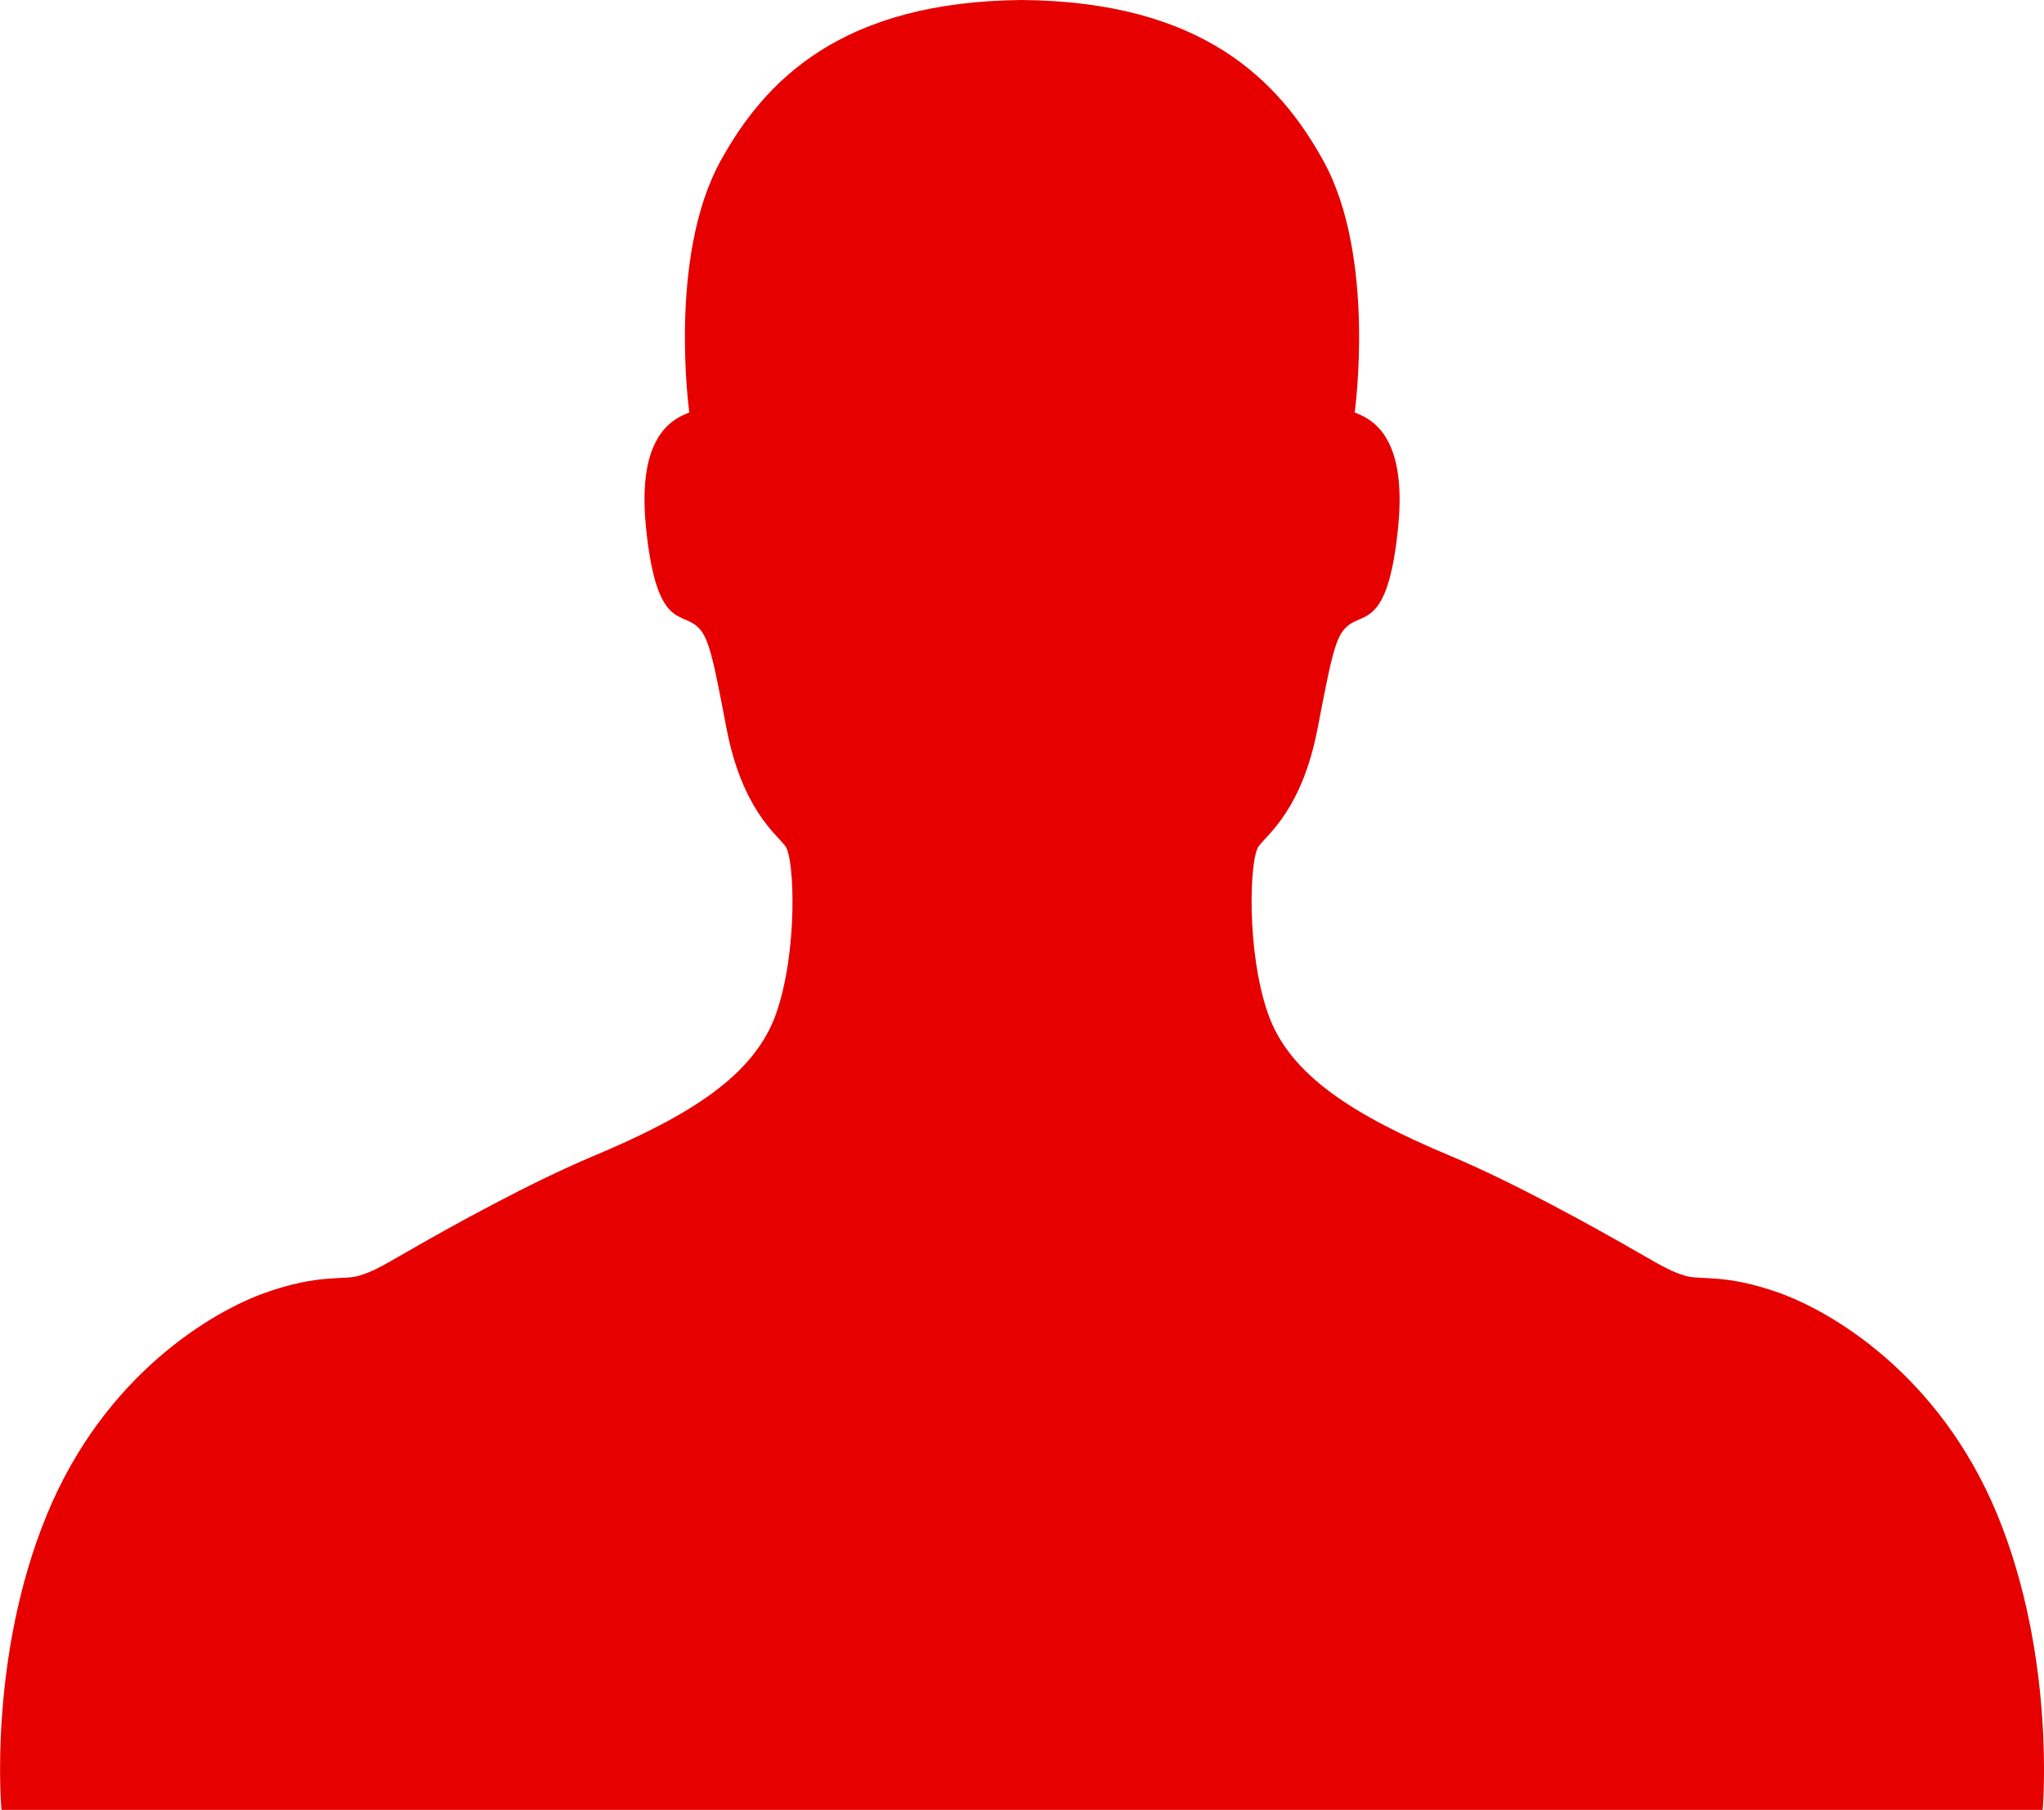
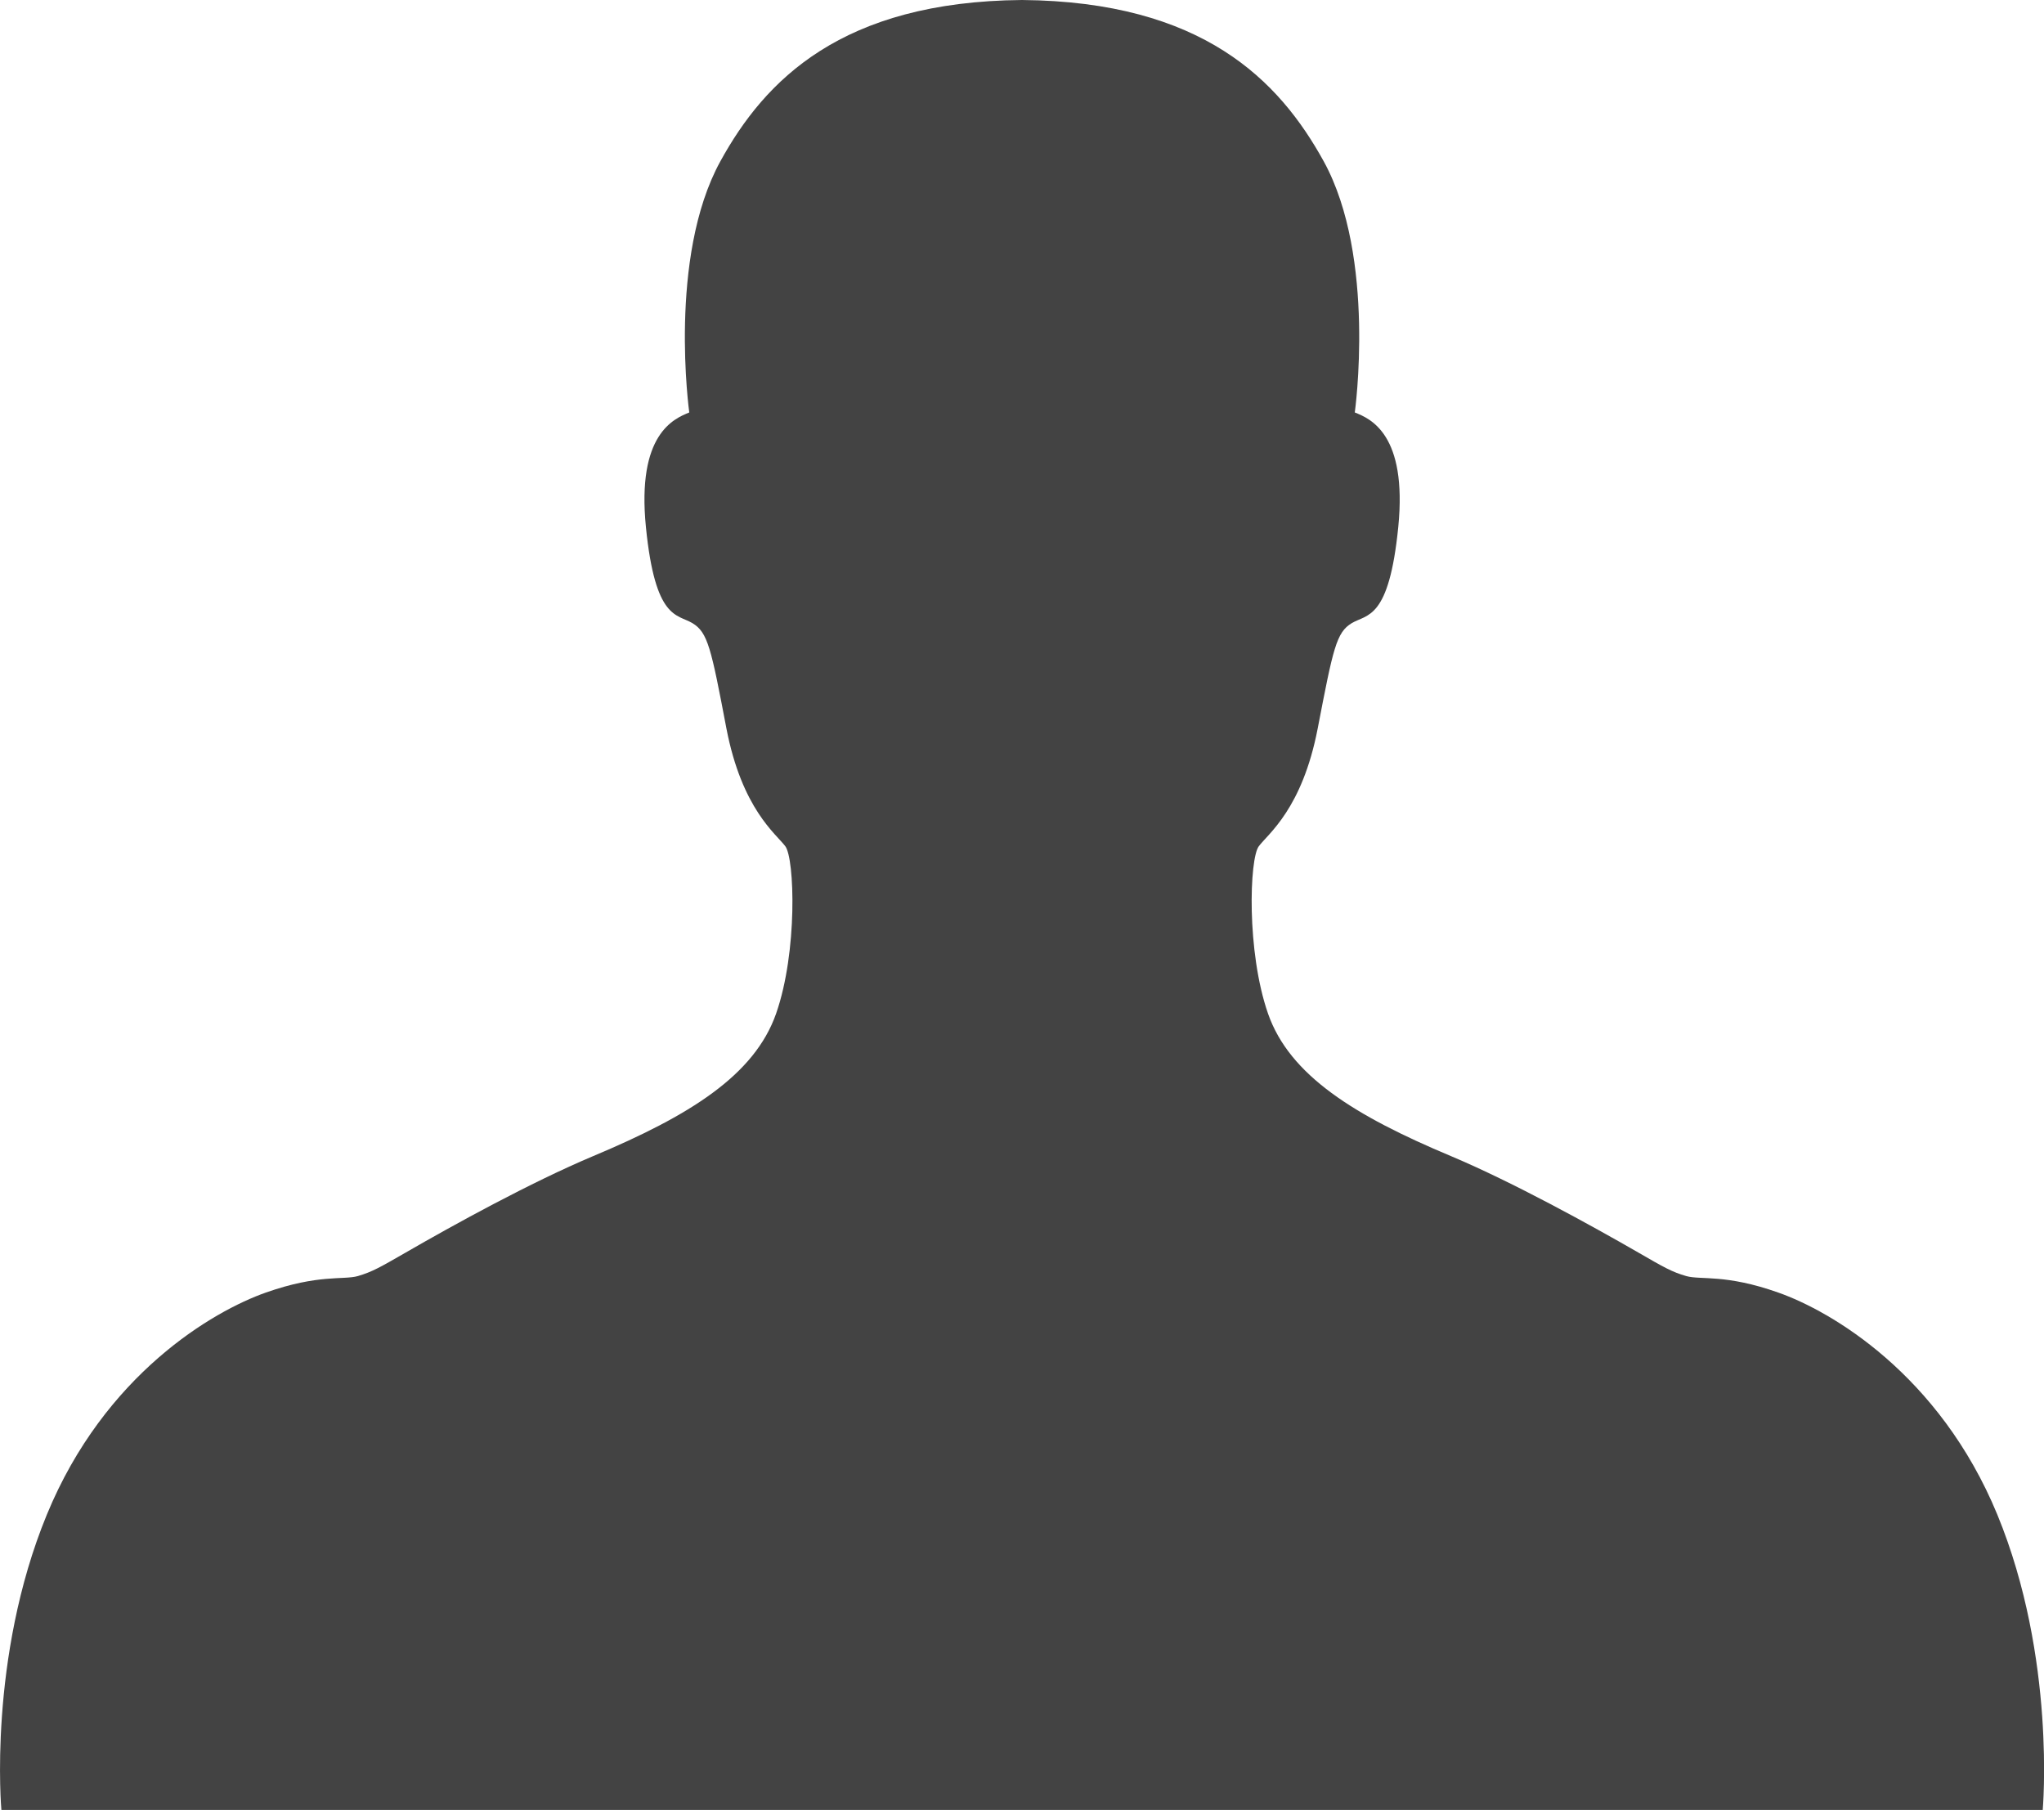
- <svg xmlns="http://www.w3.org/2000/svg" version="1.2" baseProfile="tiny" id="Capa_1" x="0px" y="0px" width="33.899px" height="30.019px" viewBox="0 0 33.899 30.019" xml:space="preserve">
-   <path fill="#E60000" d="M33.124,25.121c-0.961-2.329-2.759-3.376-3.633-3.683c-0.874-0.309-1.285-0.206-1.524-0.273  c-0.239-0.069-0.375-0.148-0.797-0.391c-0.78-0.449-2.076-1.165-3.109-1.599c-1.594-0.668-2.674-1.336-3.032-2.364  c-0.359-1.027-0.309-2.569-0.154-2.775c0.154-0.206,0.719-0.617,0.977-1.954c0.257-1.336,0.309-1.593,0.565-1.747  s0.617-0.052,0.771-1.593c0.153-1.542-0.463-1.799-0.721-1.901c0,0,0.36-2.57-0.514-4.164C21.212,1.329,19.94,0.026,16.949,0  c-2.991,0.026-4.263,1.329-5.003,2.677c-0.873,1.593-0.514,4.164-0.514,4.164c-0.256,0.103-0.873,0.359-0.719,1.901  c0.154,1.542,0.514,1.439,0.772,1.593c0.255,0.154,0.309,0.411,0.564,1.747c0.258,1.337,0.823,1.748,0.977,1.954  c0.153,0.206,0.206,1.748-0.154,2.775c-0.36,1.028-1.44,1.696-3.032,2.364c-1.035,0.434-2.33,1.149-3.11,1.599  c-0.421,0.242-0.556,0.321-0.796,0.391c-0.24,0.067-0.652-0.035-1.525,0.273c-0.874,0.307-2.672,1.354-3.631,3.683  c-0.982,2.383-0.754,4.898-0.754,4.898h16.926h16.927C33.876,30.019,34.104,27.503,33.124,25.121" />
+ <svg xmlns="http://www.w3.org/2000/svg" version="1.1" id="Capa_1" x="0px" y="0px" width="33.898px" height="30.02px" viewBox="0 0 33.898 30.02" enable-background="new 0 0 33.898 30.02" xml:space="preserve">
+   <path fill="#434343" d="M33.124,25.121c-0.961-2.329-2.759-3.376-3.633-3.683c-0.874-0.31-1.285-0.206-1.524-0.273  c-0.239-0.068-0.375-0.147-0.797-0.391c-0.78-0.449-2.076-1.165-3.109-1.6c-1.594-0.668-2.674-1.336-3.032-2.363  s-0.309-2.569-0.153-2.775c0.153-0.206,0.719-0.617,0.977-1.954c0.257-1.336,0.31-1.593,0.565-1.747  c0.256-0.153,0.617-0.052,0.771-1.593c0.153-1.542-0.463-1.799-0.721-1.901c0,0,0.36-2.569-0.514-4.163  C21.212,1.329,19.94,0.026,16.949,0c-2.991,0.026-4.264,1.329-5.004,2.678c-0.873,1.593-0.514,4.163-0.514,4.163  c-0.256,0.104-0.873,0.359-0.719,1.901s0.514,1.439,0.771,1.593c0.256,0.154,0.31,0.411,0.564,1.747  c0.258,1.337,0.823,1.748,0.977,1.954s0.206,1.748-0.153,2.775c-0.36,1.027-1.44,1.695-3.032,2.363  c-1.035,0.435-2.33,1.149-3.11,1.6c-0.421,0.242-0.556,0.321-0.796,0.391c-0.24,0.067-0.651-0.035-1.524,0.273  c-0.874,0.307-2.673,1.354-3.632,3.683c-0.981,2.383-0.754,4.898-0.754,4.898H16.95h16.927  C33.876,30.019,34.104,27.503,33.124,25.121" />
</svg>
